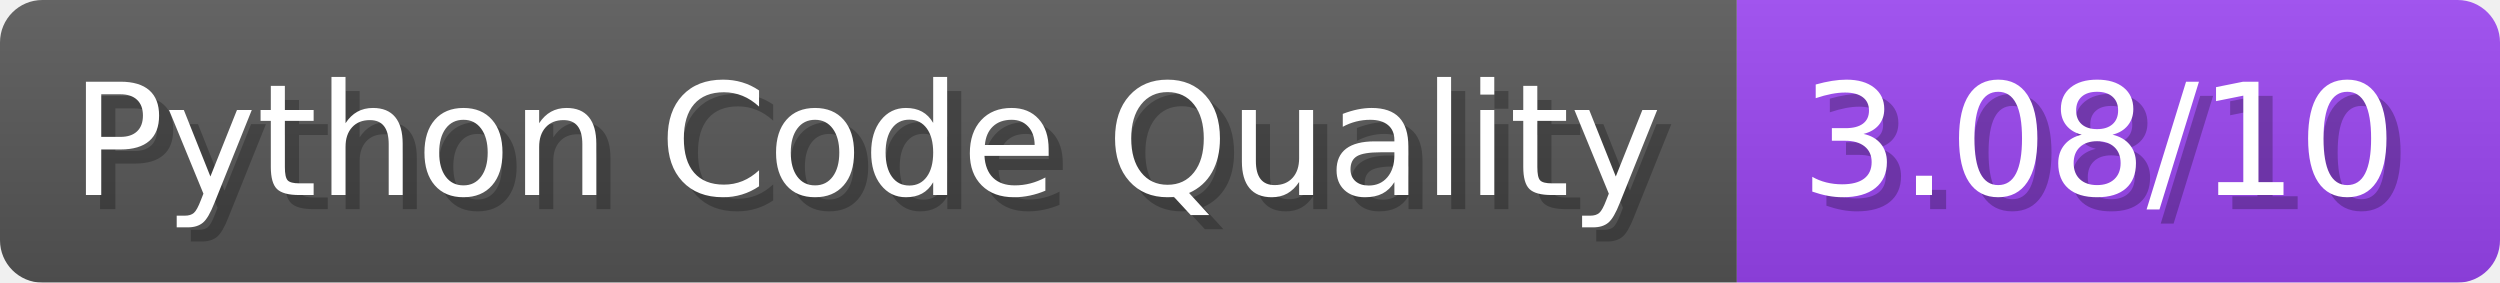
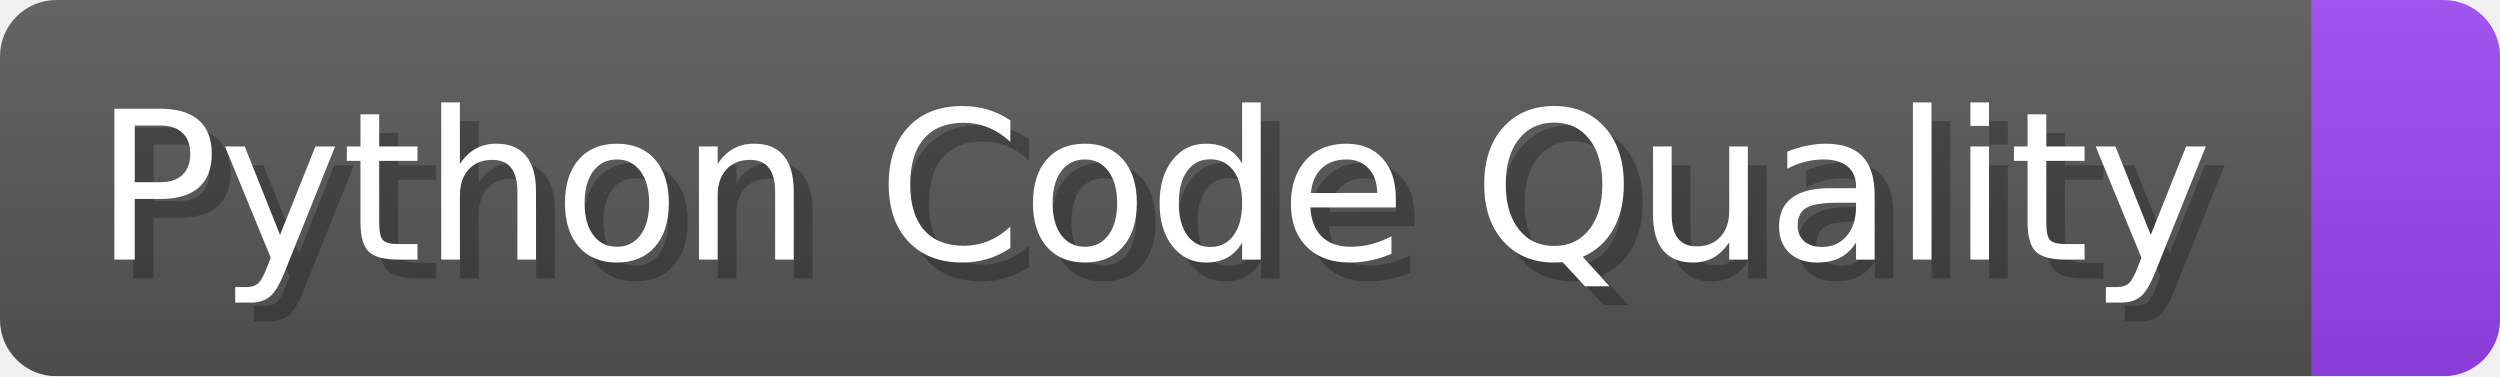
- <svg xmlns="http://www.w3.org/2000/svg" width="176.9" height="20" viewBox="0 0 1769 200" role="img" aria-label="Python Code Quality: 3.08/10">
+ <svg xmlns="http://www.w3.org/2000/svg" width="132.9" height="20" viewBox="0 0 1329 200" role="img" aria-label="Python Code Quality: ">
  <linearGradient id="a" x2="0" y2="100%">
    <stop offset="0" stop-opacity=".1" stop-color="#EEE" />
    <stop offset="1" stop-opacity=".1" />
  </linearGradient>
  <mask id="m">
-     <rect width="1769" height="200" rx="30" fill="#FFF" />
+     <rect width="1329" height="200" rx="30" fill="#FFF" />
  </mask>
  <g mask="url(#m)">
    <rect width="1229" height="200" fill="#555" />
-     <rect width="540" height="200" fill="#94E" x="1229" />
-     <rect width="1769" height="200" fill="url(#a)" />
+     <rect width="100" height="200" fill="#94E" x="1229" />
+     <rect width="1329" height="200" fill="url(#a)" />
  </g>
  <g aria-hidden="true" fill="#fff" text-anchor="start" font-family="Verdana,DejaVu Sans,sans-serif" font-size="110">
    <text x="60" y="148" textLength="1129" fill="#000" opacity="0.25">Python Code Quality</text>
    <text x="50" y="138" textLength="1129">Python Code Quality</text>
-     <text x="1284" y="148" textLength="440" fill="#000" opacity="0.25">3.08/10</text>
-     <text x="1274" y="138" textLength="440">3.08/10</text>
+     <text x="1284" y="148" textLength="0" fill="#000" opacity="0.25" />
+     <text x="1274" y="138" textLength="0" />
  </g>
</svg>
